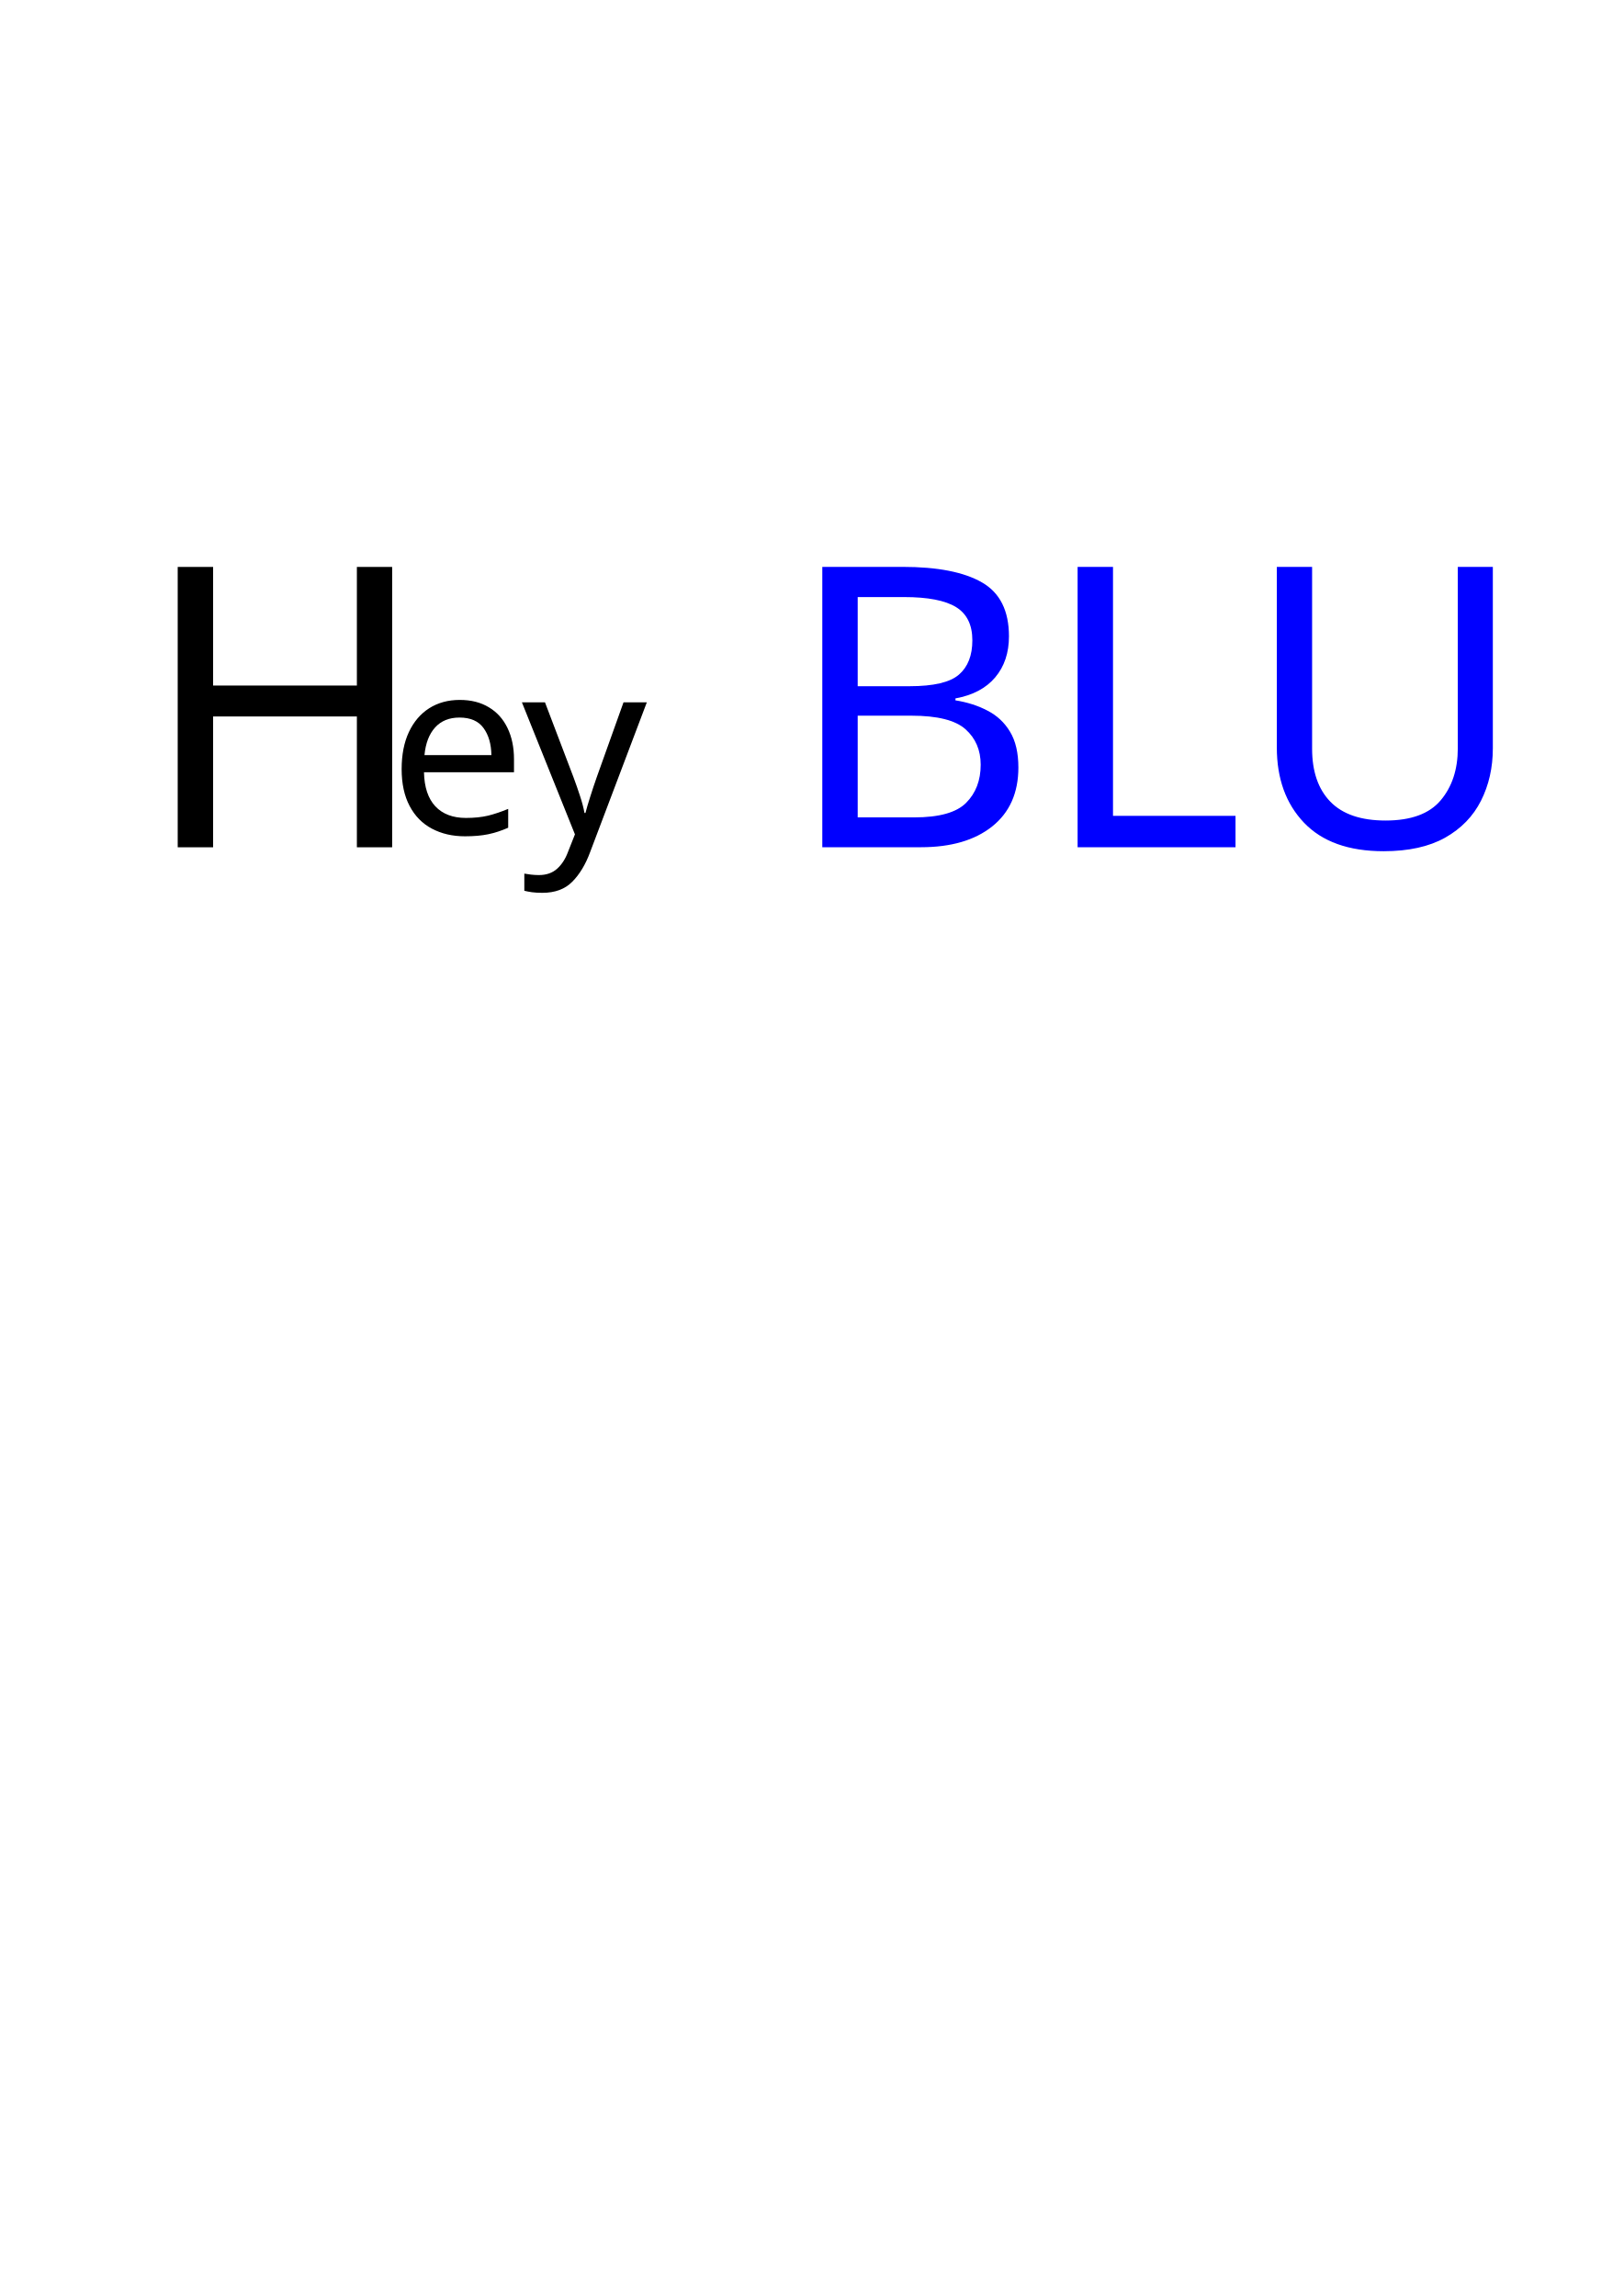
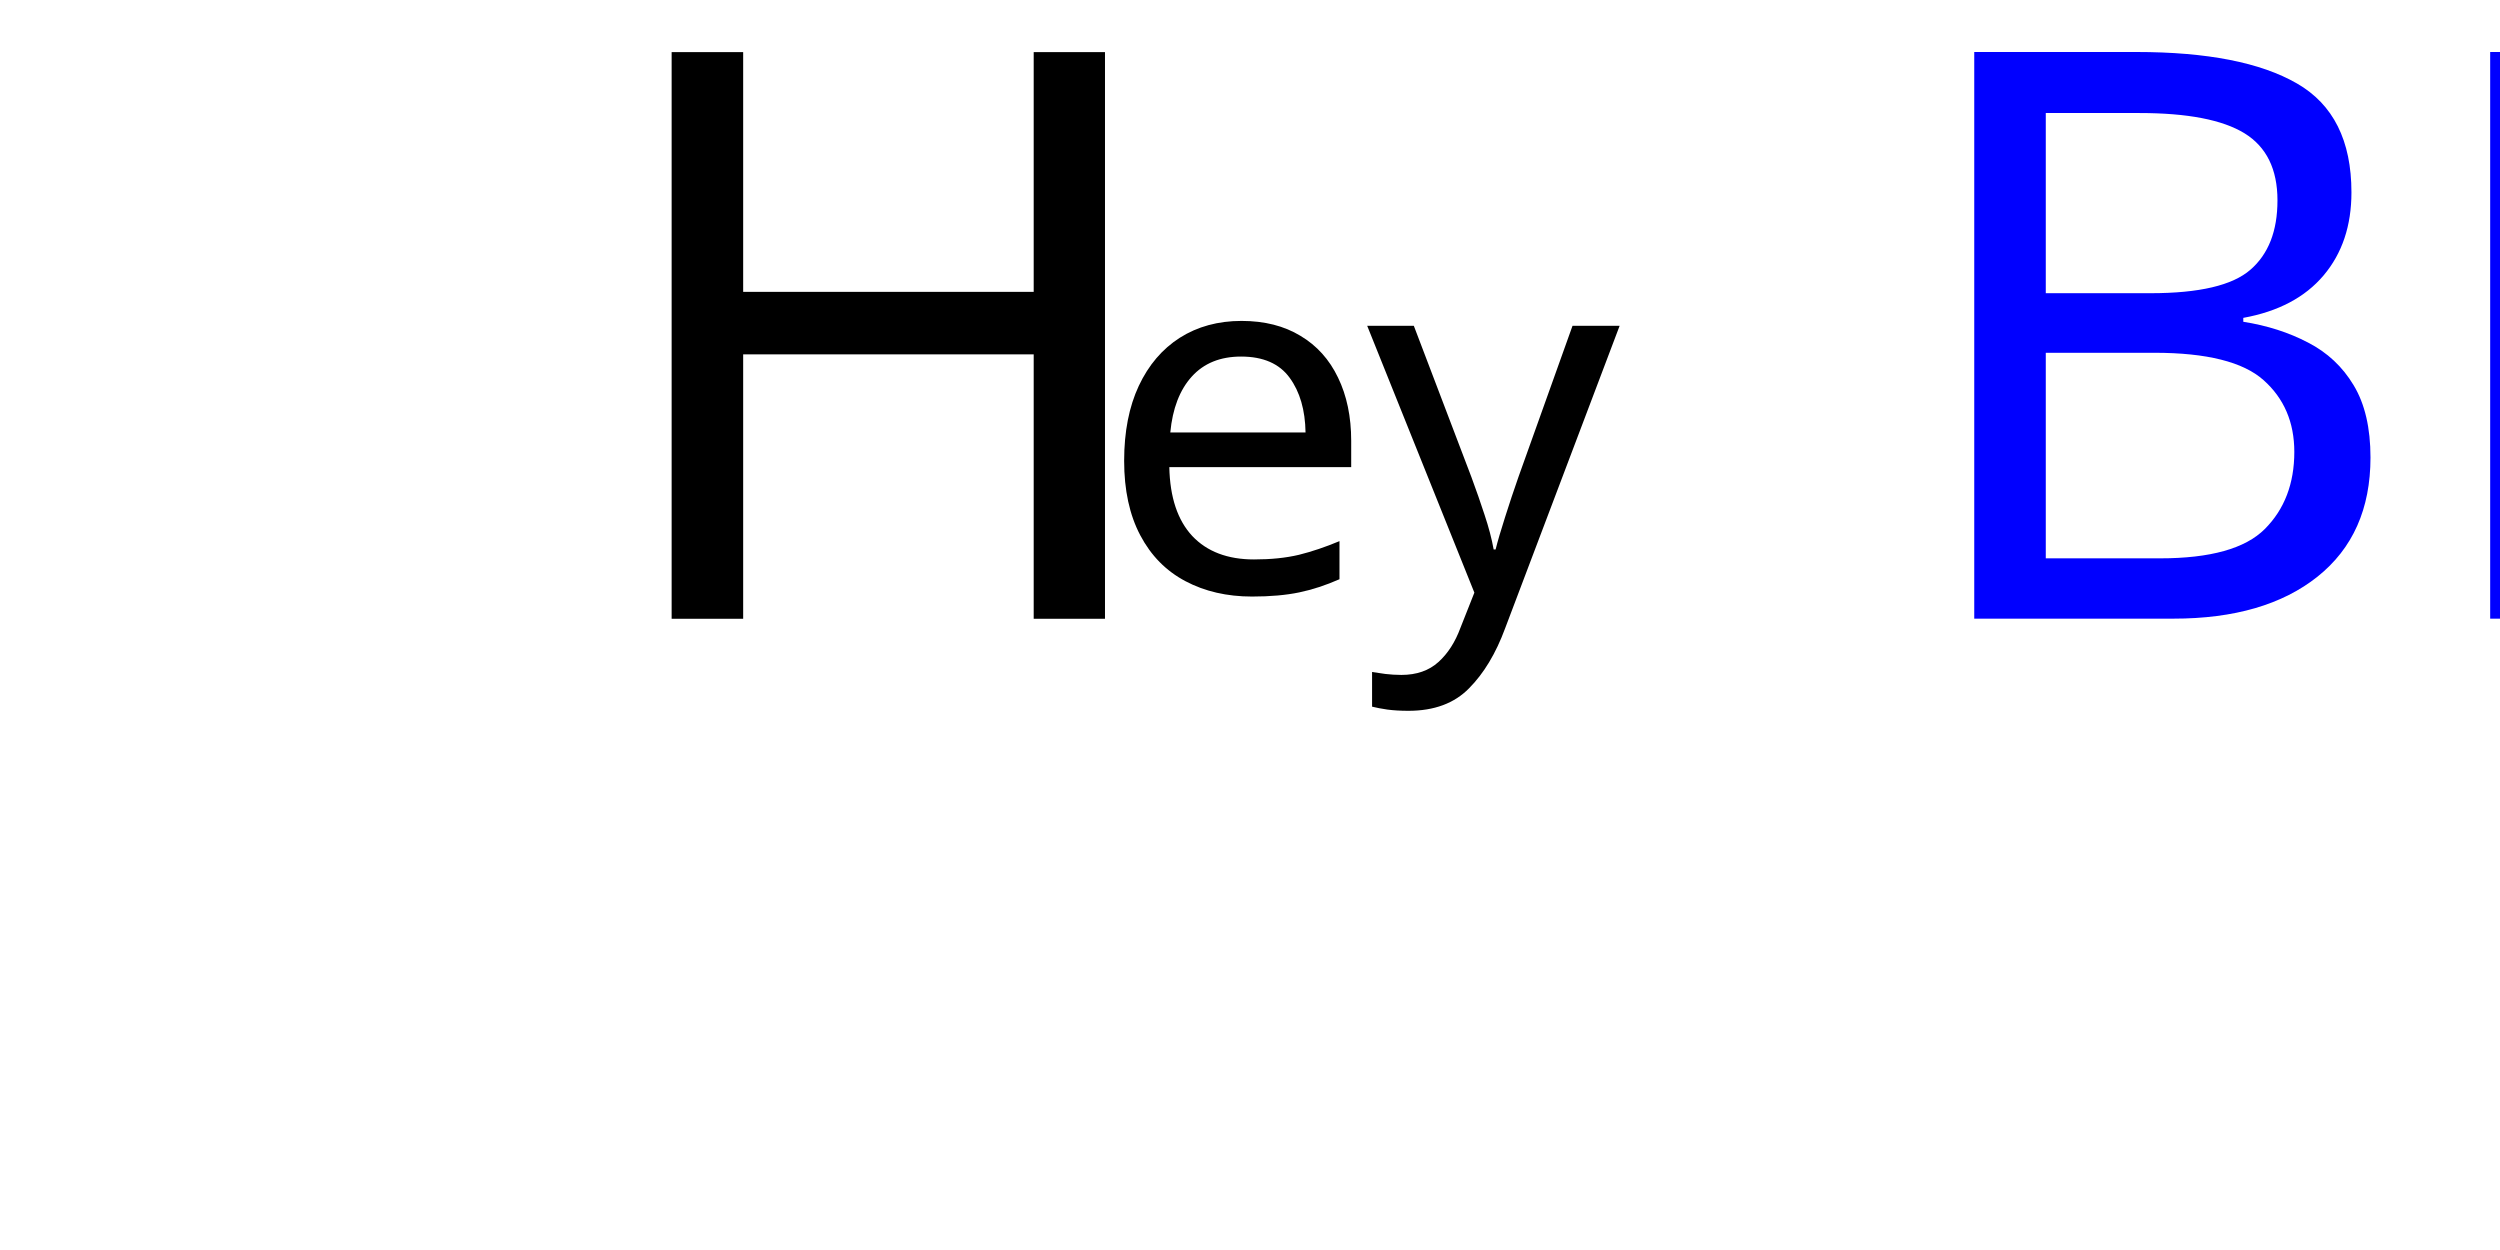
- <svg xmlns="http://www.w3.org/2000/svg" width="210mm" height="297mm" viewBox="0 0 210 297" version="1.1" id="svg1">
+ <svg xmlns="http://www.w3.org/2000/svg" width="120mm" height="60mm" viewBox="0 70 120 80" version="1.1" id="svg1">
  <defs id="defs1" />
  <g id="layer1">
    <g id="g3" transform="translate(-0.3473684,-18.41053)">
      <text xml:space="preserve" style="font-style:normal;font-variant:normal;font-weight:normal;font-stretch:normal;font-size:31.75px;font-family:Blu;-inkscape-font-specification:Blu;text-align:start;writing-mode:lr-tb;direction:ltr;text-anchor:start;fill:none;stroke-width:3;stroke-opacity:0.021" x="50.542" y="126.277" id="text1">
        <tspan id="tspan1" style="font-size:31.75px;fill:#000000;stroke-width:3" x="50.542" y="126.277">ey</tspan>
      </text>
      <text xml:space="preserve" style="font-style:normal;font-variant:normal;font-weight:normal;font-stretch:normal;font-size:50.8px;font-family:Blu;-inkscape-font-specification:Blu;text-align:start;writing-mode:lr-tb;direction:ltr;text-anchor:start;fill:#000000;stroke-width:3;stroke-opacity:0.021" x="18.411" y="128.013" id="text2">
        <tspan id="tspan2" style="font-style:normal;font-variant:normal;font-weight:normal;font-stretch:normal;font-size:50.8px;font-family:'Varsity Regular';-inkscape-font-specification:'Varsity Regular, ';stroke-width:3" x="18.411" y="128.013">H</tspan>
      </text>
      <text xml:space="preserve" style="font-style:normal;font-variant:normal;font-weight:normal;font-stretch:normal;font-size:50.8px;font-family:'Varsity Regular';-inkscape-font-specification:'Varsity Regular, ';text-align:start;writing-mode:lr-tb;direction:ltr;text-anchor:start;fill:#000000;stroke-width:3;stroke-opacity:0.021" x="101.779" y="128.005" id="text3">
        <tspan id="tspan3" style="font-size:50.8px;fill:#0000ff;stroke-width:3" x="101.779" y="128.005">BLU</tspan>
      </text>
    </g>
  </g>
</svg>
